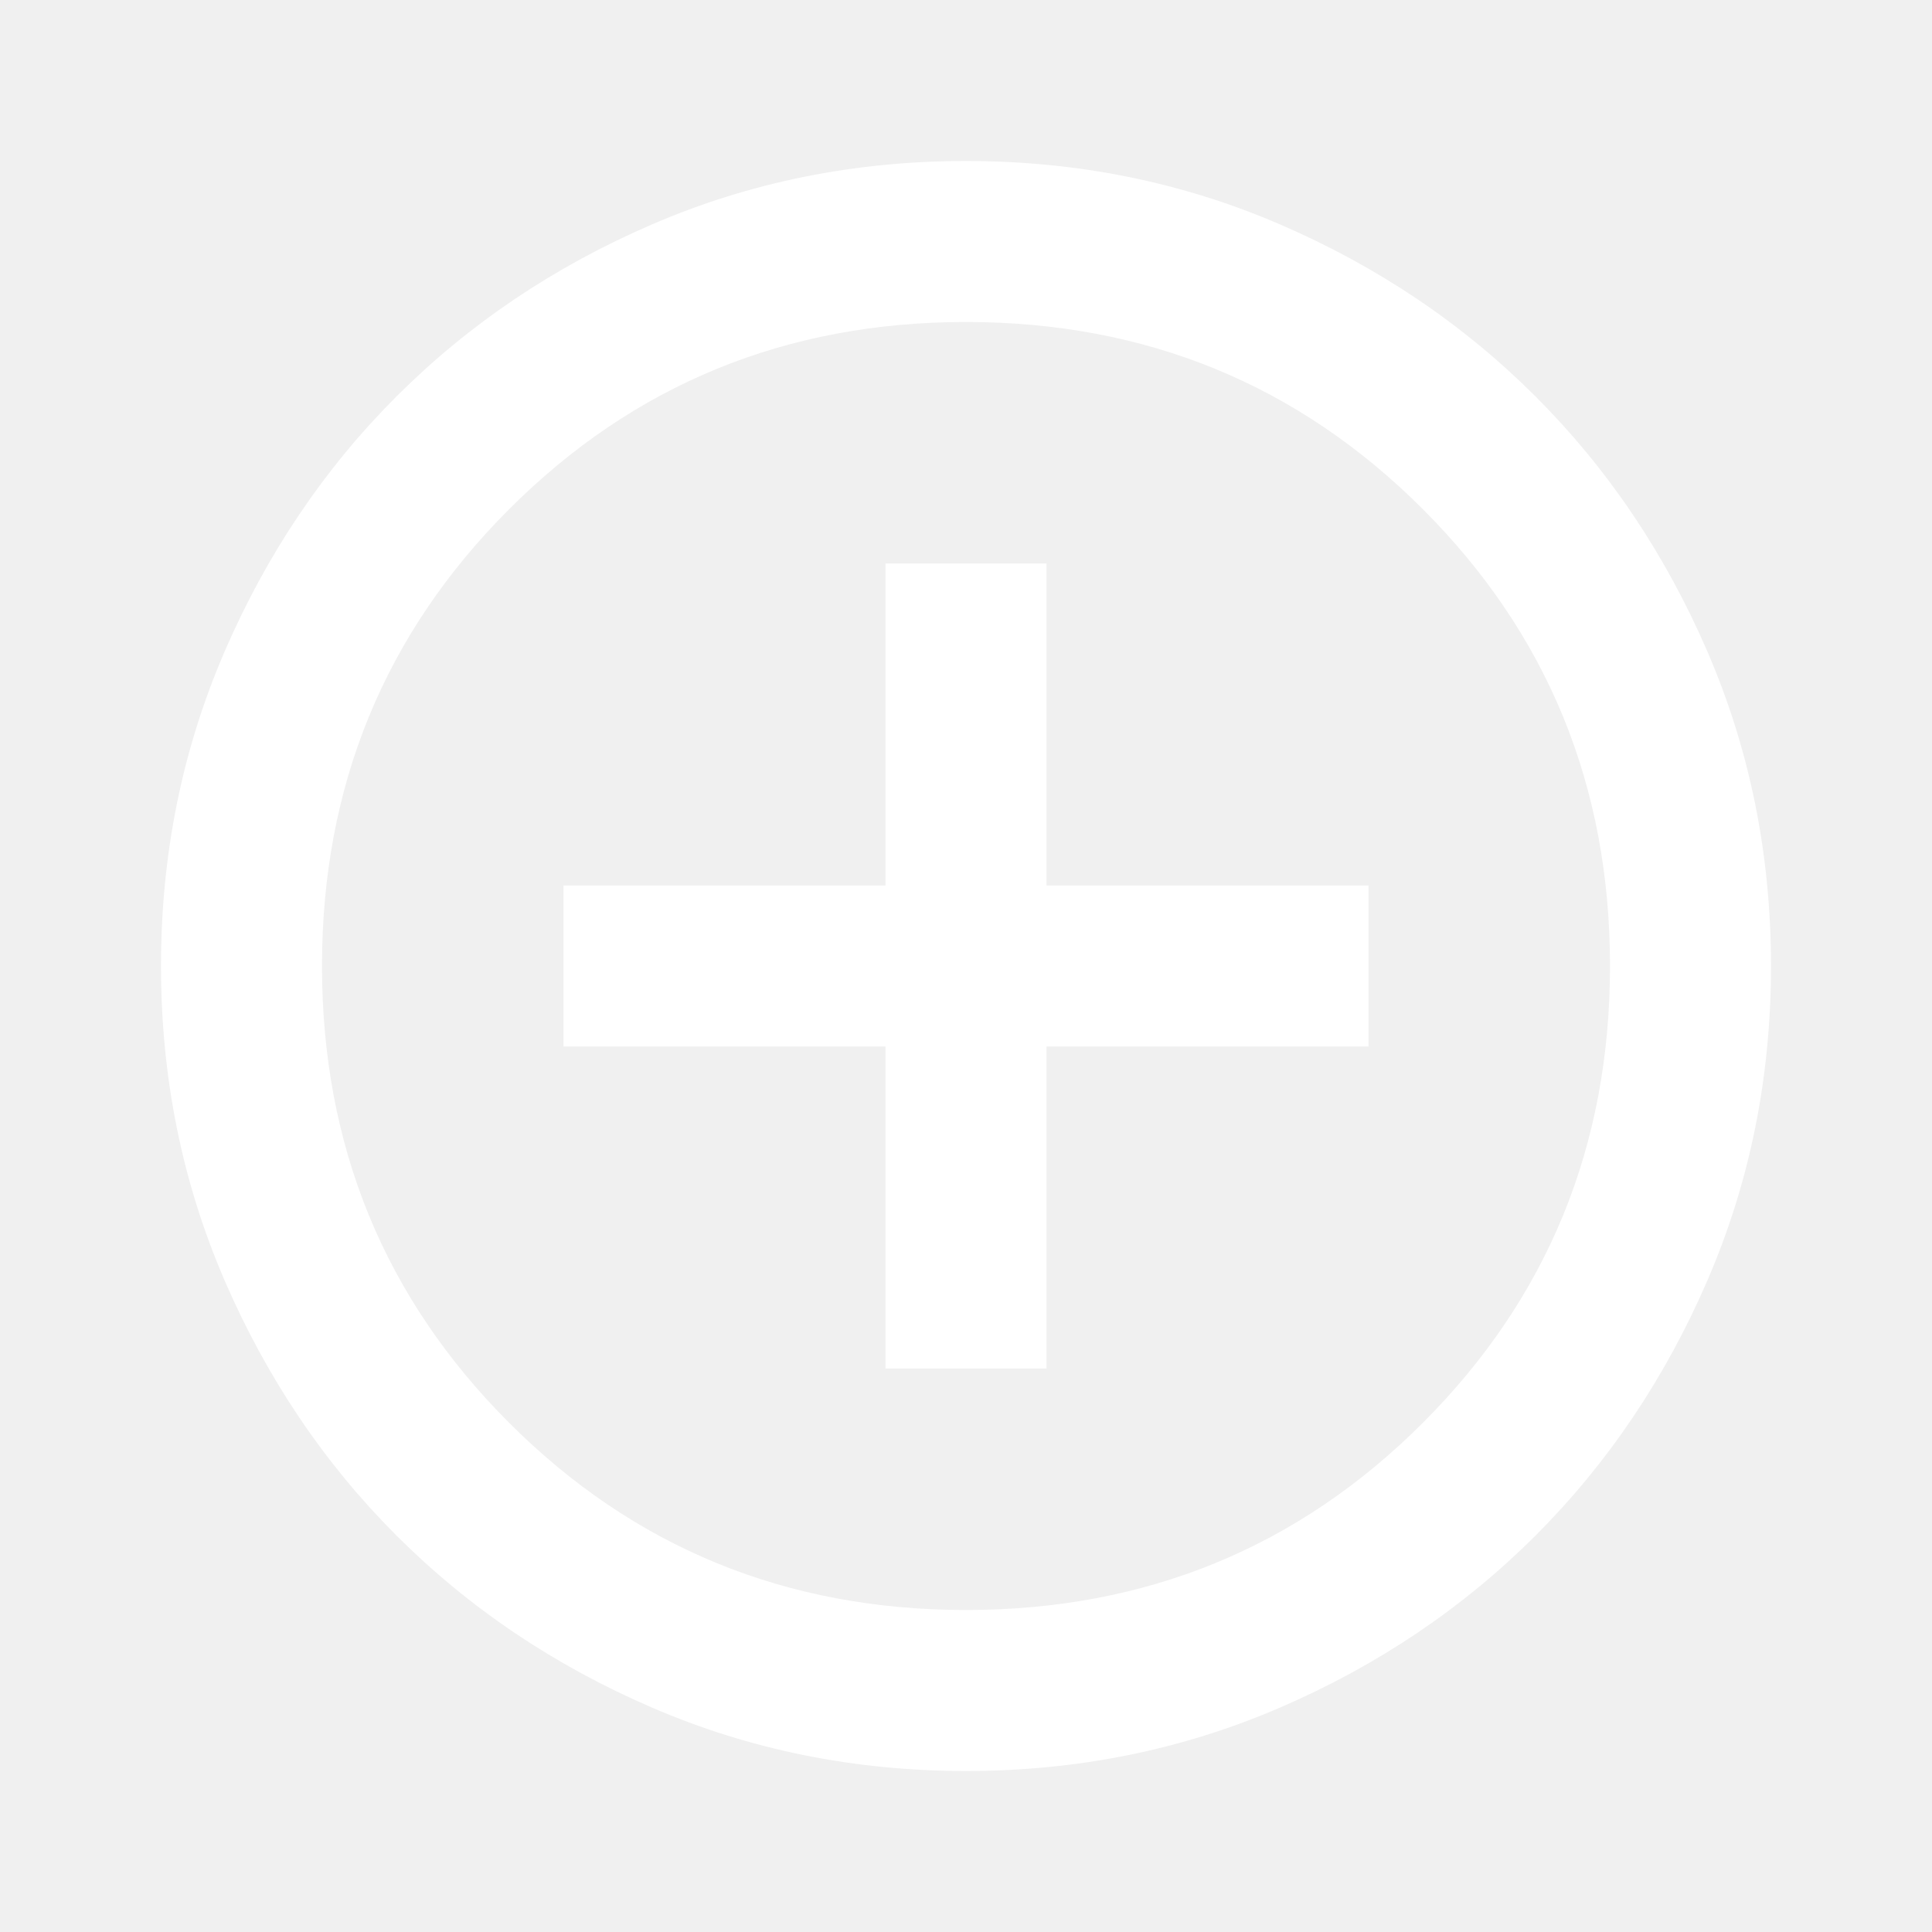
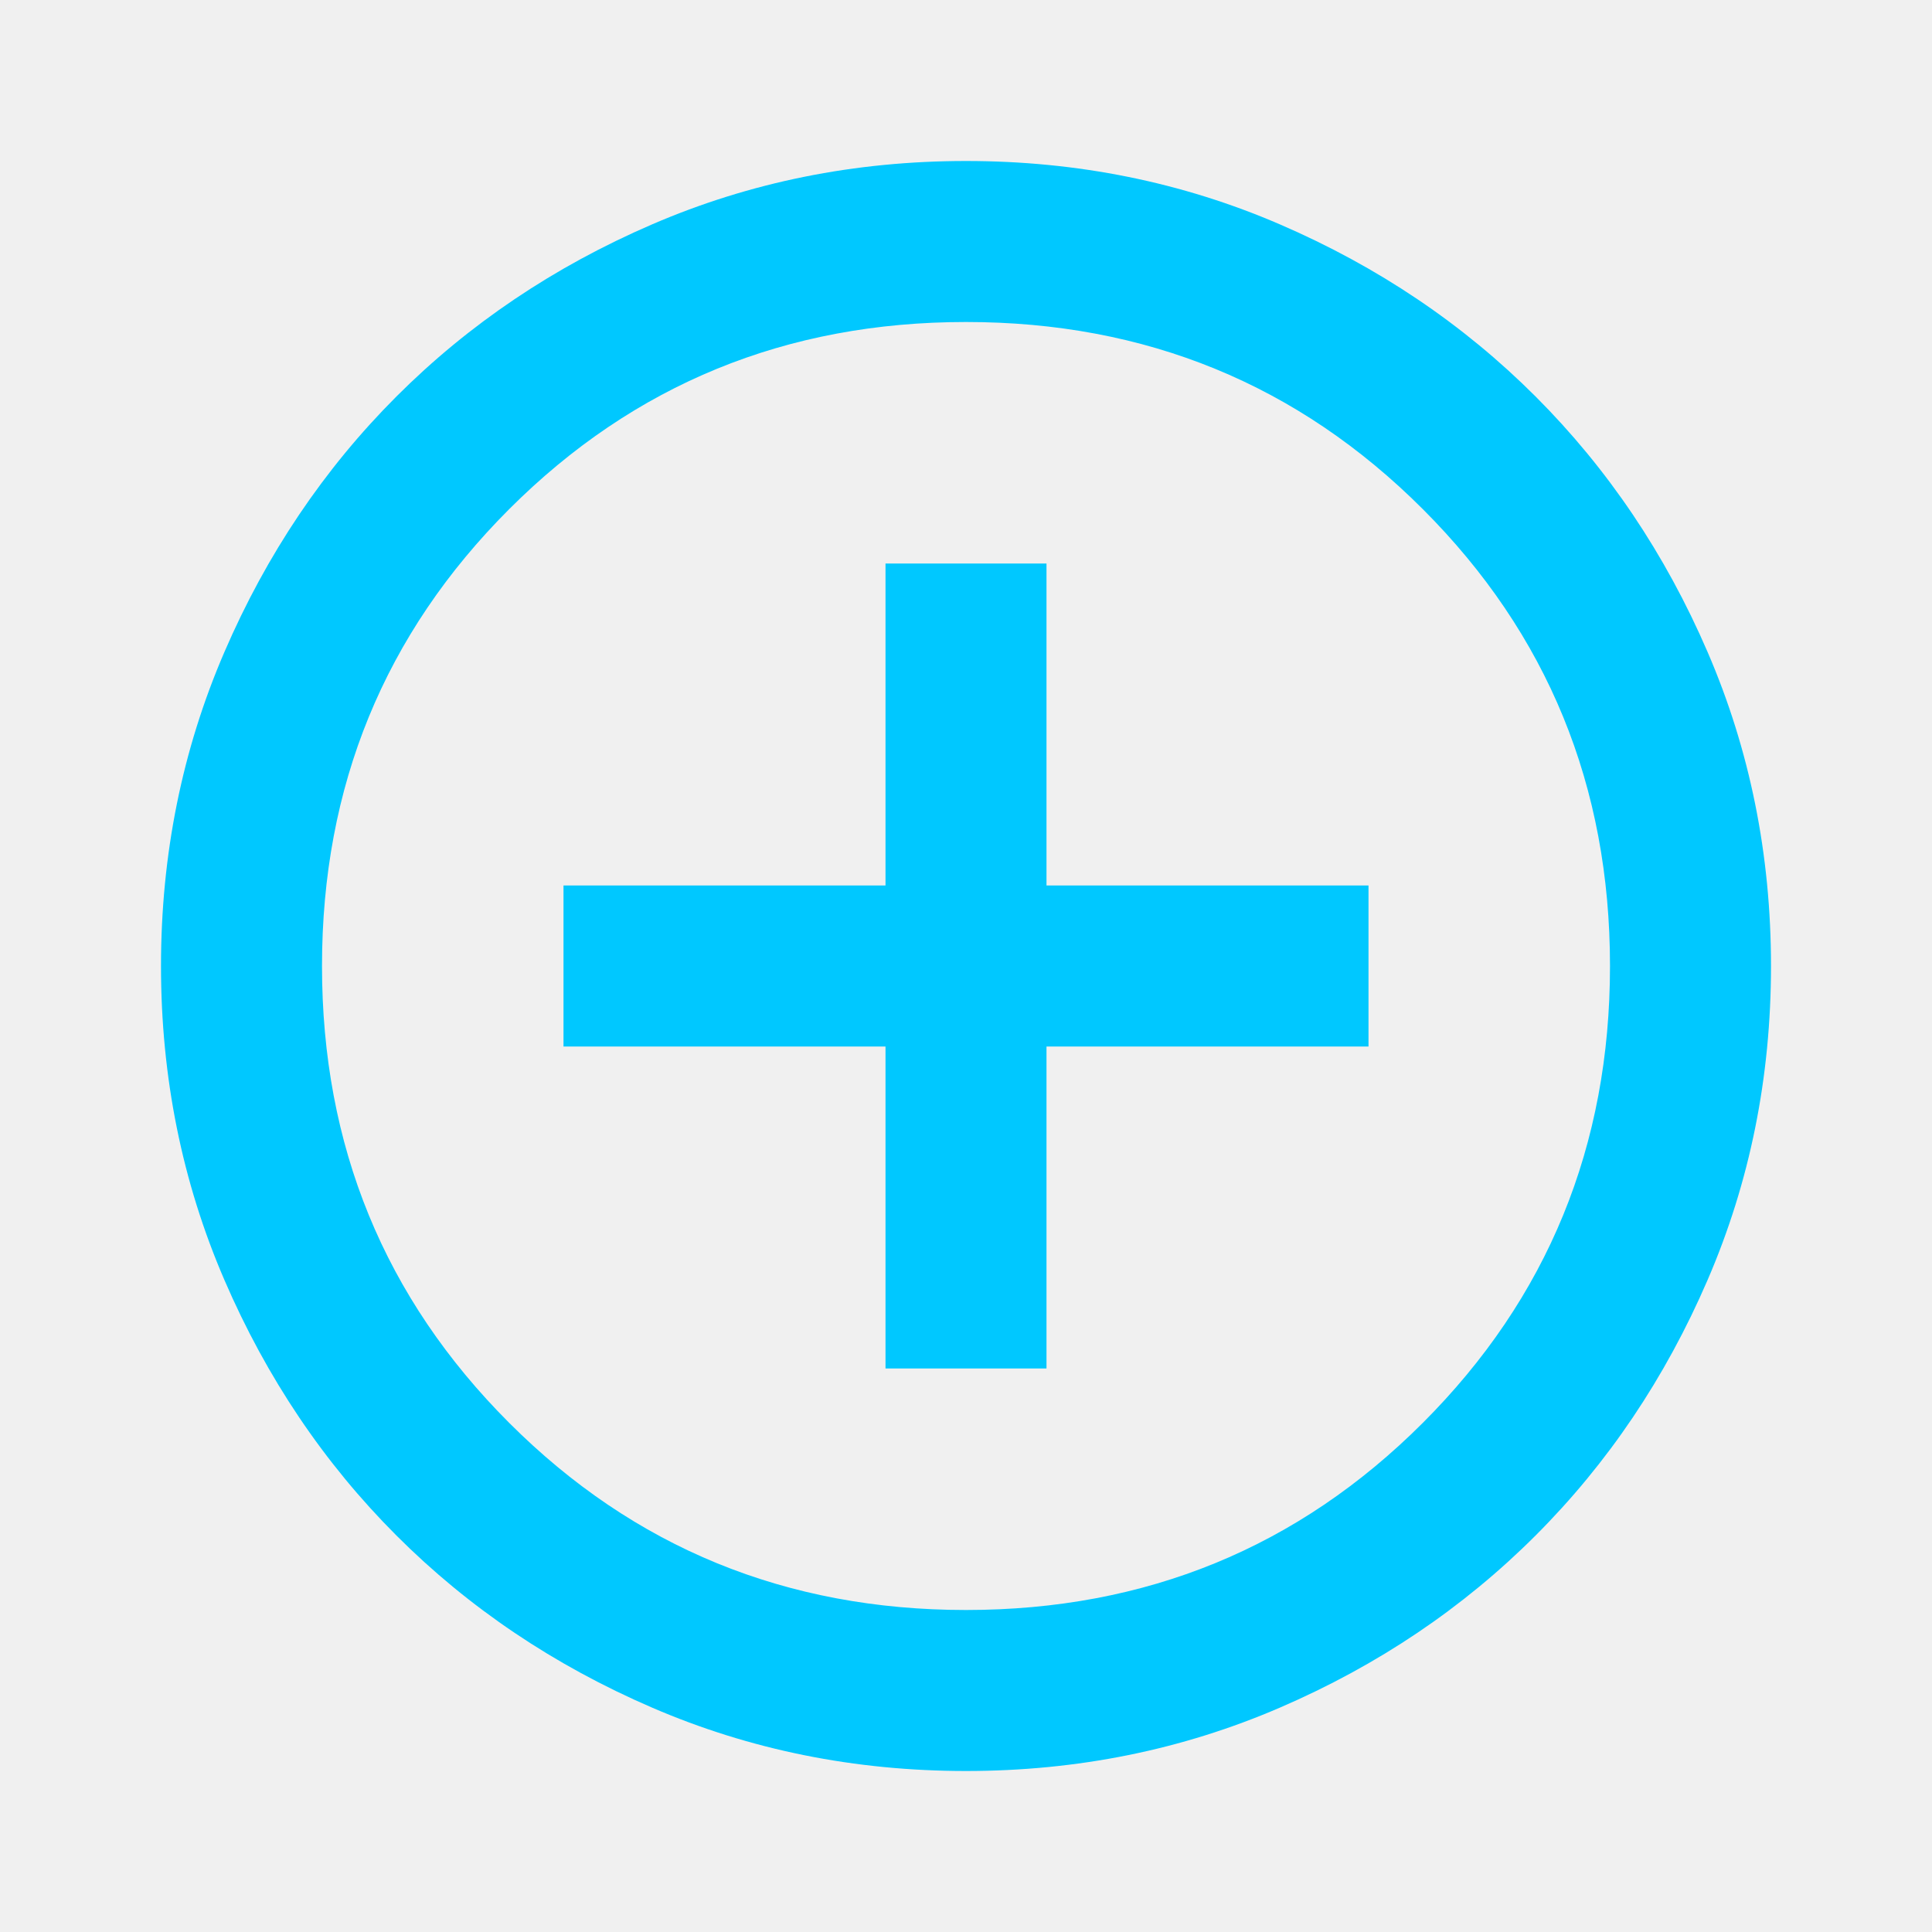
- <svg xmlns="http://www.w3.org/2000/svg" height="24px" viewBox="0 -960 960 960" width="24px" fill="#fff">
+ <svg xmlns="http://www.w3.org/2000/svg" height="24px" viewBox="0 -960 960 960" width="24px" fill="#00c8ff">
  <path d="M440-280h80v-160h160v-80H520v-160h-80v160H280v80h160v160Zm40 200q-83 0-156-31.5T197-197q-54-54-85.5-127T80-480q0-83 31.5-156T197-763q54-54 127-85.5T480-880q83 0 156 31.5T763-763q54 54 85.5 127T880-480q0 83-31.5 156T763-197q-54 54-127 85.5T480-80Zm0-80q134 0 227-93t93-227q0-134-93-227t-227-93q-134 0-227 93t-93 227q0 134 93 227t227 93Zm0-320Z" />
</svg>
